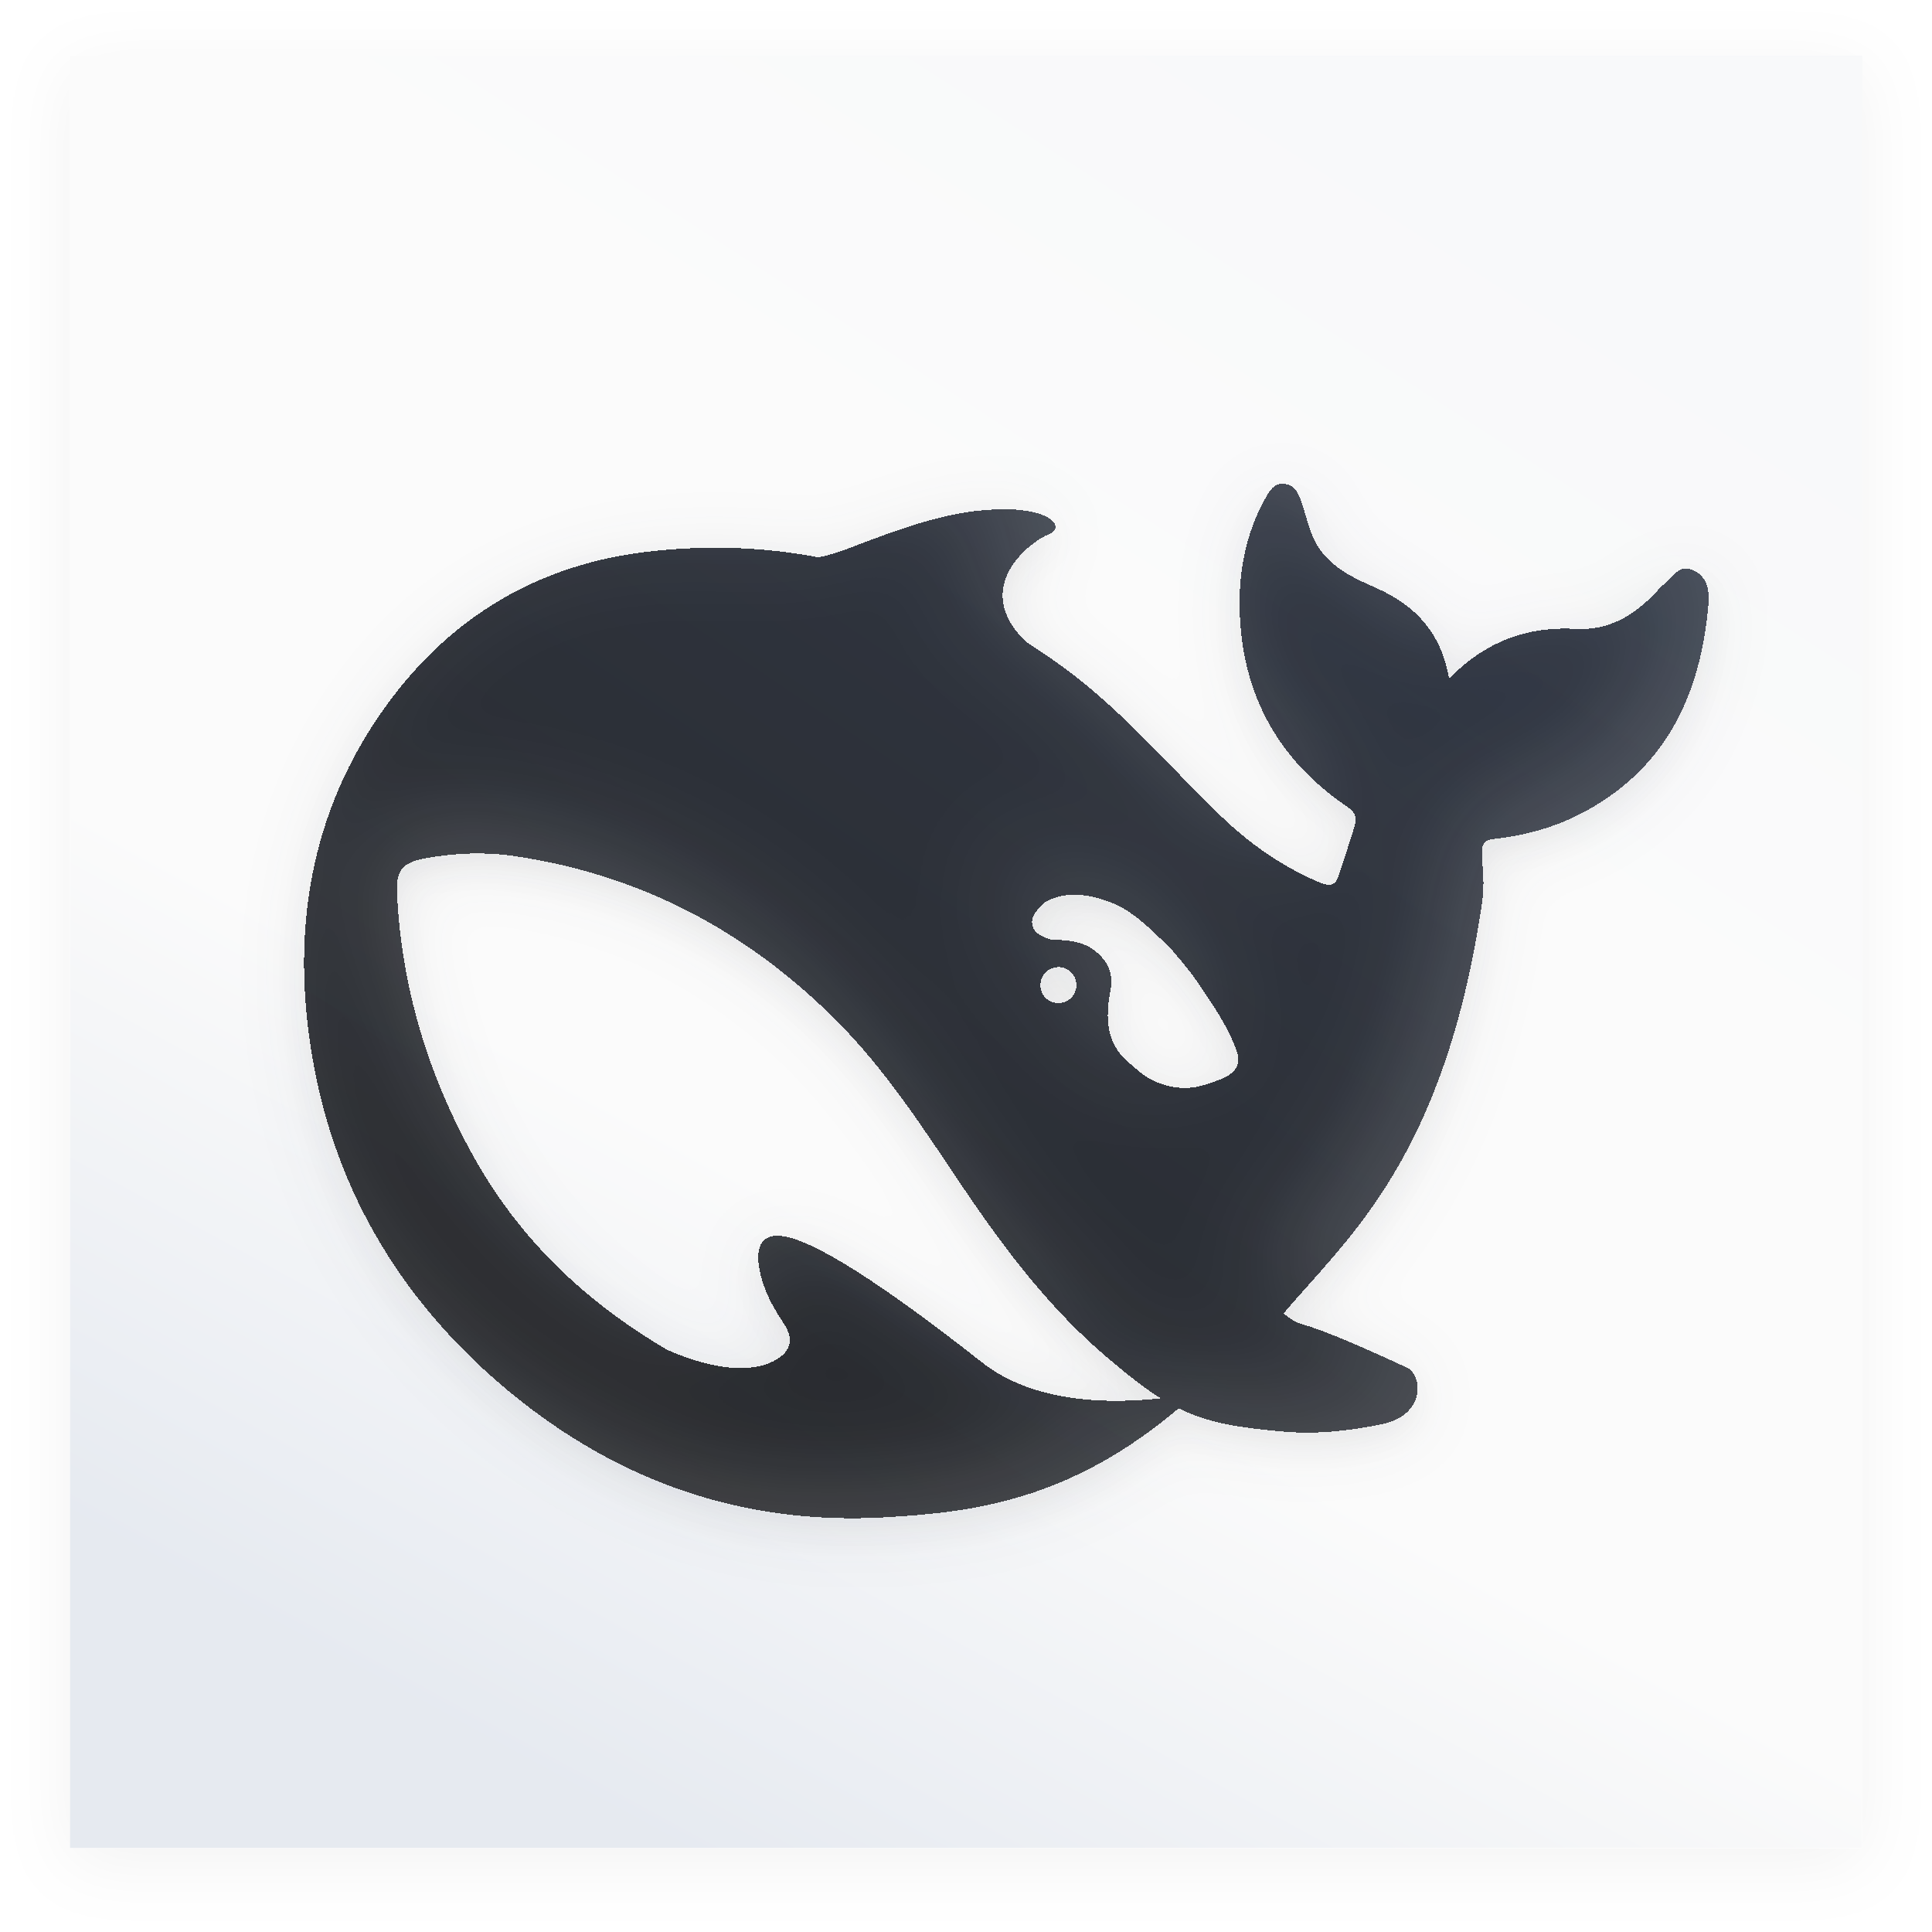
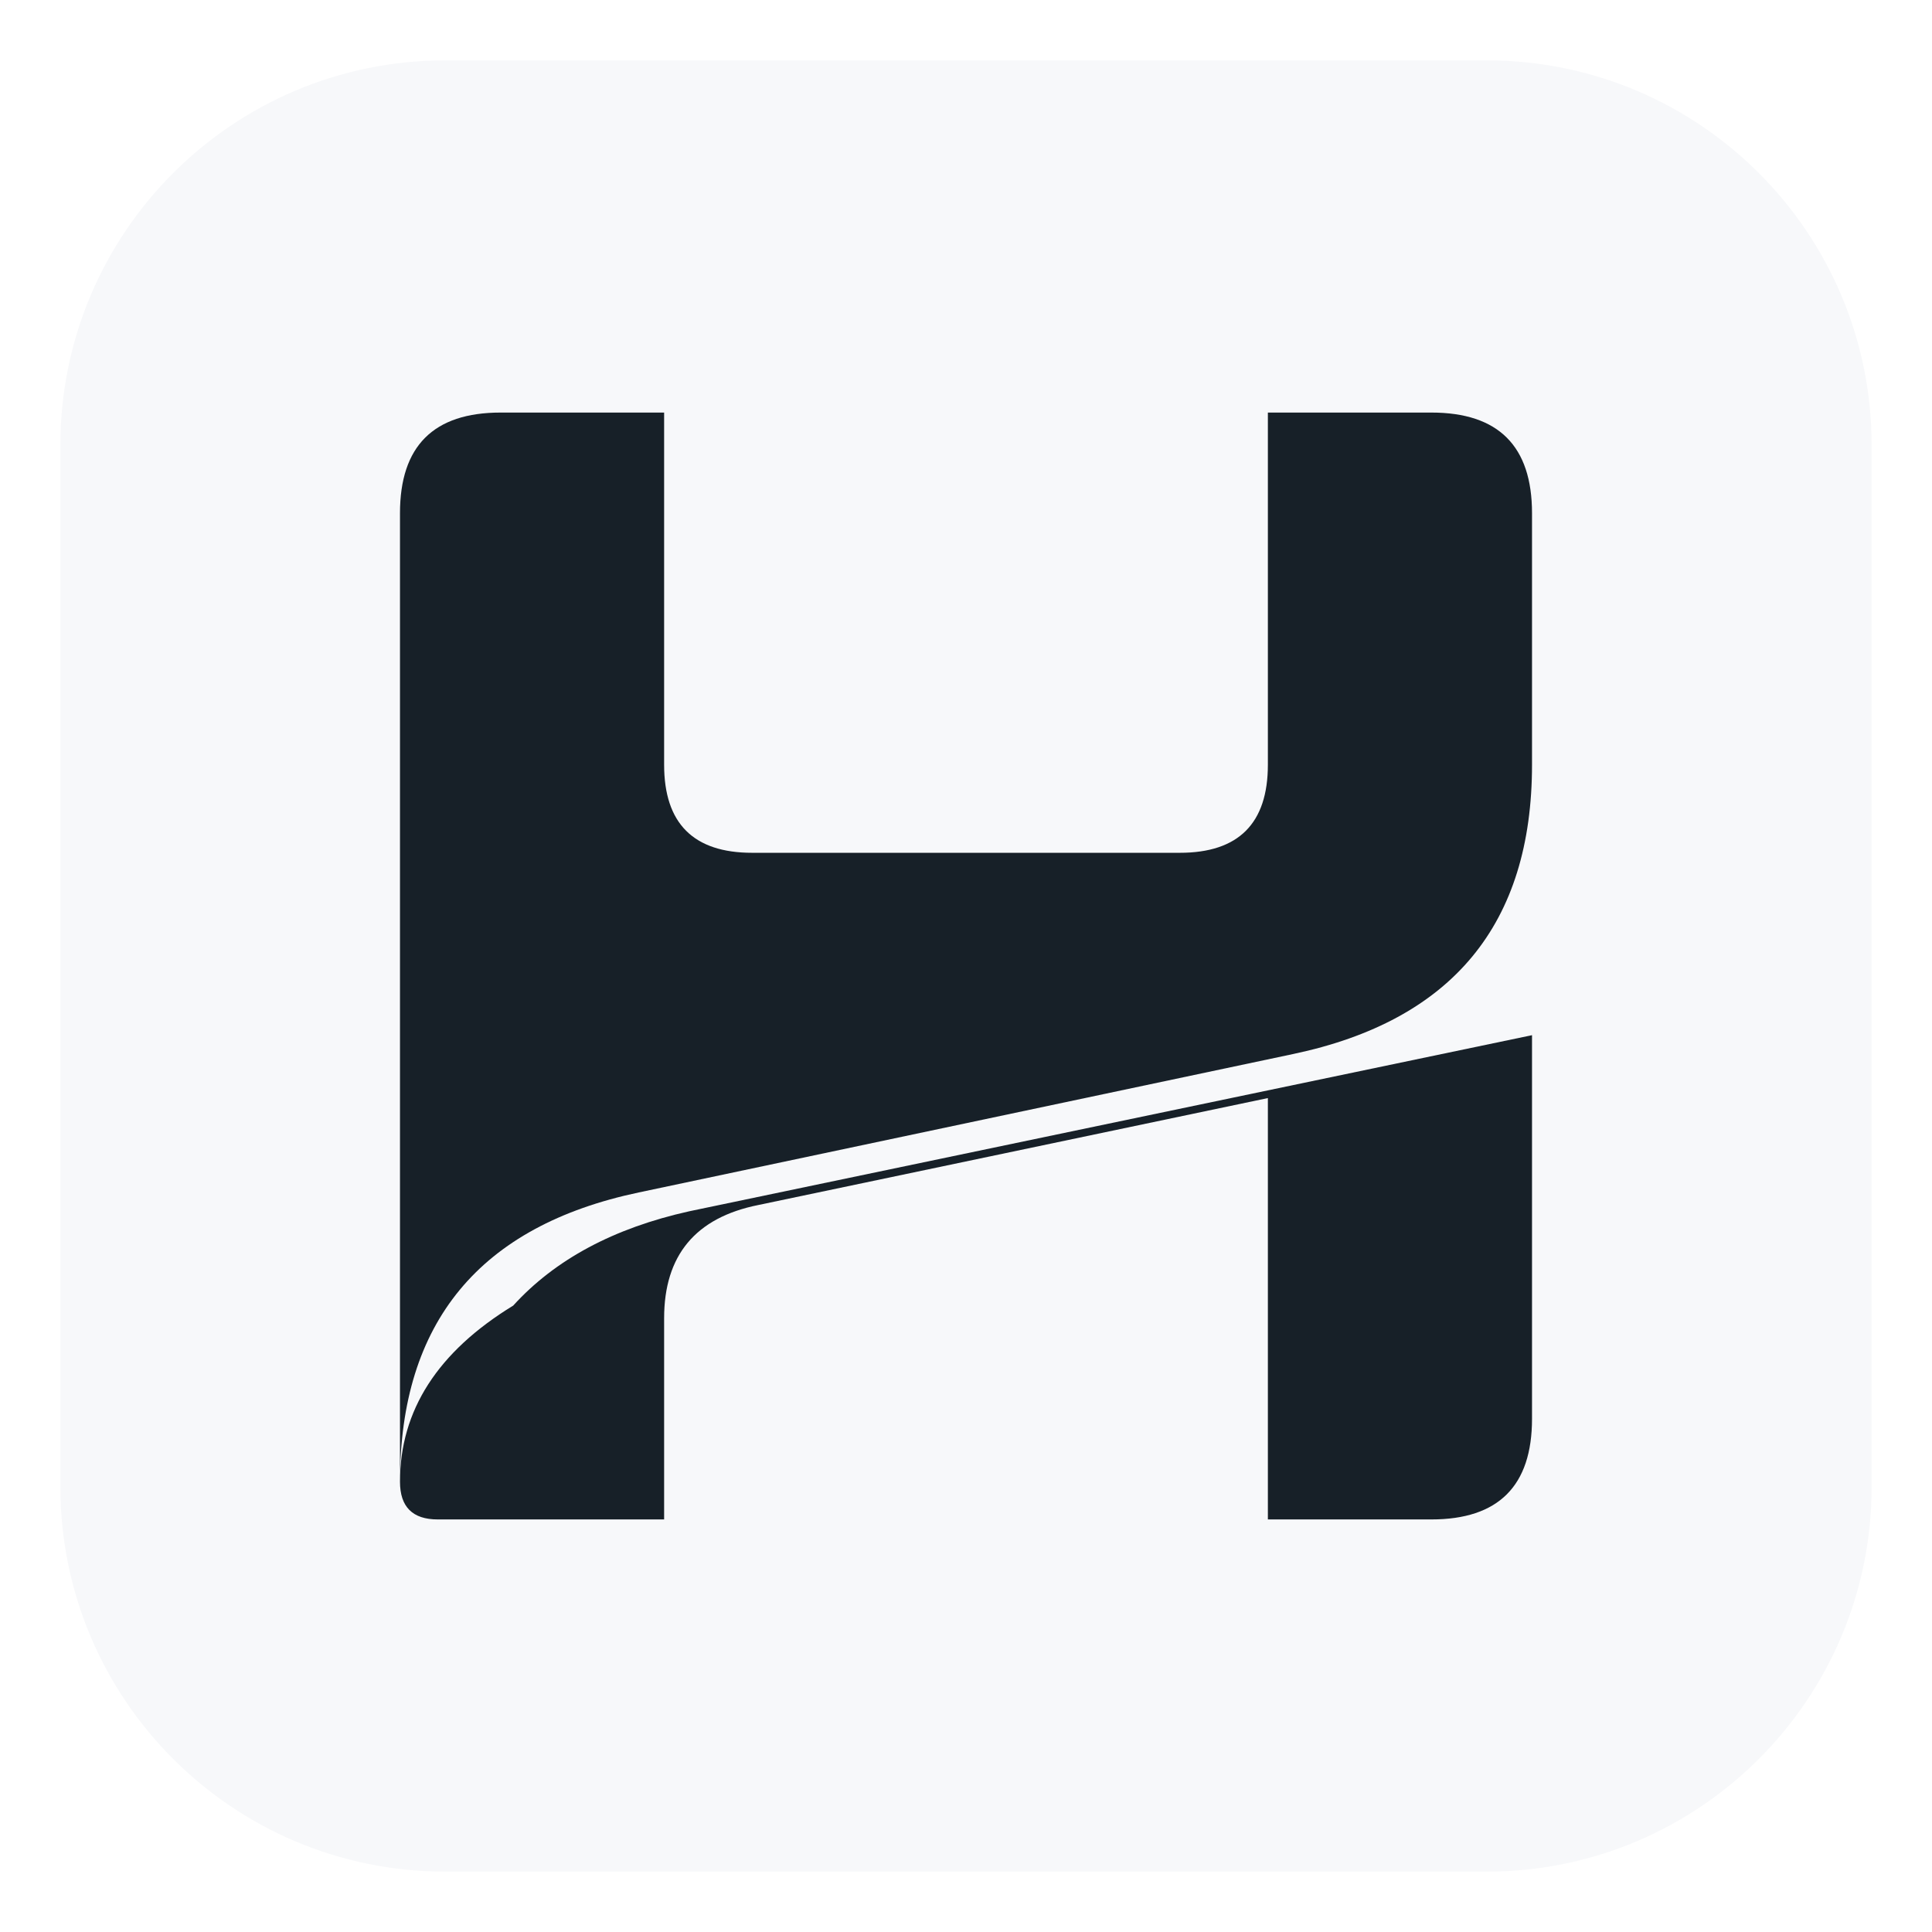
- <svg xmlns="http://www.w3.org/2000/svg" width="1104" height="1104" viewBox="0 0 1104 1104" fill="none">
-   <g filter="url(#filter0_d_1637_371)">
-     <rect width="1024" height="1024" transform="translate(40 32)" fill="#FBFBFB" />
-     <rect width="1024" height="1024" transform="translate(40 32)" fill="url(#paint0_linear_1637_371)" fill-opacity="0.4" />
-     <rect width="1024" height="1024" transform="translate(40 32)" fill="url(#paint1_linear_1637_371)" fill-opacity="0.8" />
-     <g filter="url(#filter1_ddi_1637_371)">
-       <path d="M968.002 326.025C959.5 321.85 955.842 329.804 950.865 333.835C949.162 335.143 947.722 336.834 946.283 338.393C933.859 351.673 919.336 360.407 900.376 359.363C872.649 357.804 848.963 366.525 828.035 387.759C823.586 361.583 808.812 345.951 786.313 335.936C774.536 330.729 762.64 325.51 754.401 314.186C748.645 306.112 747.074 297.127 744.195 288.274C742.36 282.936 740.538 277.465 734.385 276.554C727.718 275.51 725.103 281.112 722.476 285.803C712.006 304.95 707.952 326.039 708.349 347.405C709.26 395.463 729.54 433.742 769.823 460.962C774.404 464.094 775.579 467.212 774.14 471.771C771.394 481.153 768.119 490.257 765.241 499.639C763.406 505.624 760.66 506.933 754.256 504.329C732.154 495.08 713.049 481.417 696.175 464.874C667.524 437.138 641.633 406.536 609.325 382.566C601.733 376.964 594.154 371.758 586.298 366.802C553.33 334.773 590.616 308.464 599.251 305.333C608.282 302.082 602.393 290.877 573.214 291.009C544.048 291.141 517.364 300.906 483.353 313.935C478.389 315.891 473.147 317.318 467.786 318.494C436.917 312.64 404.873 311.332 371.377 315.111C308.332 322.141 257.975 351.964 220.953 402.876C176.471 464.081 166.014 533.624 178.835 606.153C192.302 682.594 231.291 745.887 291.194 795.372C353.328 846.68 424.876 871.813 506.498 866.99C556.076 864.122 611.279 857.489 673.532 804.74C689.23 812.55 705.708 815.681 733.052 818.02C754.111 819.976 774.391 816.976 790.076 813.726C814.674 808.519 812.971 785.726 804.072 781.564C731.995 747.962 747.826 761.638 733.435 750.565C770.06 707.198 825.263 662.139 846.85 516.156C848.553 504.567 847.114 497.273 846.85 487.892C846.718 482.157 848.025 479.95 854.574 479.303C872.623 477.215 890.156 472.273 906.238 463.42C952.938 437.892 971.765 395.965 976.215 345.7C976.875 338.01 976.083 330.069 967.976 326.039L968.002 326.025ZM561.067 778.432C491.222 723.477 457.343 705.374 443.347 706.154C430.263 706.933 432.626 721.918 435.505 731.682C438.515 741.315 442.436 747.962 447.929 756.418C451.718 762.021 454.346 770.345 444.14 776.609C421.641 790.549 382.533 771.918 380.698 771.006C335.174 744.182 297.109 708.757 270.293 660.316C244.389 613.698 229.35 563.685 226.868 510.302C226.208 497.406 230.01 492.847 242.831 490.508C259.704 487.376 277.106 486.729 293.98 489.2C365.264 499.625 425.959 531.523 476.844 582.052C505.878 610.831 527.861 645.213 550.491 678.815C574.561 714.492 600.452 748.49 633.42 776.358C645.066 786.122 654.348 793.548 663.247 799.019C636.431 802.018 591.698 802.666 561.08 778.445L561.067 778.432ZM594.55 562.905C594.55 557.171 599.132 552.625 604.888 552.625C606.195 552.625 607.371 552.876 608.414 553.273C609.853 553.801 611.16 554.581 612.203 555.744C614.038 557.567 615.081 560.17 615.081 562.905C615.081 568.64 610.5 573.185 604.743 573.185C598.987 573.185 594.537 568.627 594.537 562.905H594.55ZM698.539 616.301C691.871 619.037 685.19 621.375 678.787 621.64C668.845 622.155 657.992 618.125 652.103 613.17C642.953 605.479 636.404 601.185 633.658 587.773C632.483 582.039 633.13 573.185 634.186 568.111C636.536 557.171 633.922 550.141 626.212 543.759C619.927 538.553 611.952 537.112 603.185 537.112C599.911 537.112 596.914 535.685 594.682 534.509C591.025 532.686 588.015 528.127 590.893 522.525C591.804 520.701 596.254 516.275 597.297 515.495C609.206 508.716 622.937 510.936 635.625 516.01C647.403 520.833 656.288 529.686 669.109 542.186C682.193 557.289 684.543 561.465 692.003 572.789C697.892 581.642 703.252 590.759 706.909 601.185C709.128 607.699 706.249 613.038 698.539 616.288V616.301Z" fill="url(#paint2_linear_1637_371)" fill-opacity="0.9" shape-rendering="crispEdges" />
+ <svg xmlns="http://www.w3.org/2000/svg" viewBox="0 0 1024 1024" fill="#172028">
+   <rect x="32" y="32" width="960" height="960" rx="204" fill="#f7f8fa" />
+   <g id="tray-glyph">
+     <g transform="translate(192 192) scale(3.333333) translate(-32 -32)">
+       <path d="M38 56Q38 40 54 40H80V96Q80 110 94 110H162Q176 110 176 96V40H202Q218 40 218 56V96Q218 134 180 142L76 164Q38 172 38 210V56Z" />
+       <path d="M38 210Q38 216 44 216H80V184Q80 169 95 166L176 149V216H202Q218 216 218 200V139L84 167Q66 171 56 182Q38 193 38 210Z" />
    </g>
  </g>
-   <defs>
-     <filter id="filter0_d_1637_371" x="-8" y="-16" width="1120" height="1120" filterUnits="userSpaceOnUse" color-interpolation-filters="sRGB">
-       <feFlood flood-opacity="0" result="BackgroundImageFix" />
-       <feColorMatrix in="SourceAlpha" type="matrix" values="0 0 0 0 0 0 0 0 0 0 0 0 0 0 0 0 0 0 127 0" result="hardAlpha" />
-       <feOffset dy="8" />
-       <feGaussianBlur stdDeviation="20" />
-       <feComposite in2="hardAlpha" operator="out" />
-       <feColorMatrix type="matrix" values="0 0 0 0 0 0 0 0 0 0 0 0 0 0 0 0 0 0 0.05 0" />
-       <feBlend mode="normal" in2="BackgroundImageFix" result="effect1_dropShadow_1637_371" />
-       <feBlend mode="normal" in="BackgroundImageFix" in2="effect1_dropShadow_1637_371" result="BackgroundImageFix" />
-       <feBlend mode="normal" in="SourceGraphic" in2="BackgroundImageFix" result="shape" />
-     </filter>
-     <filter id="filter1_ddi_1637_371" x="133.744" y="240.427" width="882.652" height="671.147" filterUnits="userSpaceOnUse" color-interpolation-filters="sRGB">
-       <feFlood flood-opacity="0" result="BackgroundImageFix" />
-       <feColorMatrix in="SourceAlpha" type="matrix" values="0 0 0 0 0 0 0 0 0 0 0 0 0 0 0 0 0 0 127 0" result="hardAlpha" />
-       <feOffset dy="4" />
-       <feGaussianBlur stdDeviation="20" />
-       <feComposite in2="hardAlpha" operator="out" />
-       <feColorMatrix type="matrix" values="0 0 0 0 0.176 0 0 0 0 0.192 0 0 0 0 0.231 0 0 0 0.08 0" />
-       <feBlend mode="normal" in2="BackgroundImageFix" result="effect1_dropShadow_1637_371" />
-       <feColorMatrix in="SourceAlpha" type="matrix" values="0 0 0 0 0 0 0 0 0 0 0 0 0 0 0 0 0 0 127 0" result="hardAlpha" />
-       <feOffset dy="8" />
-       <feGaussianBlur stdDeviation="8" />
-       <feComposite in2="hardAlpha" operator="out" />
-       <feColorMatrix type="matrix" values="0 0 0 0 0.173 0 0 0 0 0.188 0 0 0 0 0.224 0 0 0 0.04 0" />
-       <feBlend mode="normal" in2="effect1_dropShadow_1637_371" result="effect2_dropShadow_1637_371" />
-       <feBlend mode="normal" in="SourceGraphic" in2="BackgroundImageFix" result="shape" />
-       <feColorMatrix in="SourceAlpha" type="matrix" values="0 0 0 0 0 0 0 0 0 0 0 0 0 0 0 0 0 0 127 0" result="hardAlpha" />
-       <feOffset dx="-16" dy="-20" />
-       <feGaussianBlur stdDeviation="30" />
-       <feComposite in2="hardAlpha" operator="arithmetic" k2="-1" k3="1" />
-       <feColorMatrix type="matrix" values="0 0 0 0 1 0 0 0 0 1 0 0 0 0 1 0 0 0 0.15 0" />
-       <feBlend mode="normal" in2="shape" result="effect3_innerShadow_1637_371" />
-       <feBlend mode="normal" in="effect3_innerShadow_1637_371" in2="effect2_dropShadow_1637_371" result="effect3_innerShadow_1637_371" />
-     </filter>
-     <linearGradient id="paint0_linear_1637_371" x1="973.58" y1="1.59609e-05" x2="378.123" y2="917.86" gradientUnits="userSpaceOnUse">
-       <stop offset="0.142" stop-color="#D4DBE9" />
-       <stop offset="0.486" stop-color="#FBFBFB" />
-     </linearGradient>
-     <linearGradient id="paint1_linear_1637_371" x1="603.371" y1="445.063" x2="239.356" y2="1111.41" gradientUnits="userSpaceOnUse">
-       <stop offset="0.363" stop-color="#FBFBFB" />
-       <stop offset="0.83" stop-color="#E1E6EE" />
-     </linearGradient>
-     <linearGradient id="paint2_linear_1637_371" x1="849.855" y1="39.085" x2="331.636" y2="802.645" gradientUnits="userSpaceOnUse">
-       <stop offset="0.086" stop-color="#1C2434" />
-       <stop offset="1" stop-color="#0F1115" />
-     </linearGradient>
-   </defs>
</svg>
